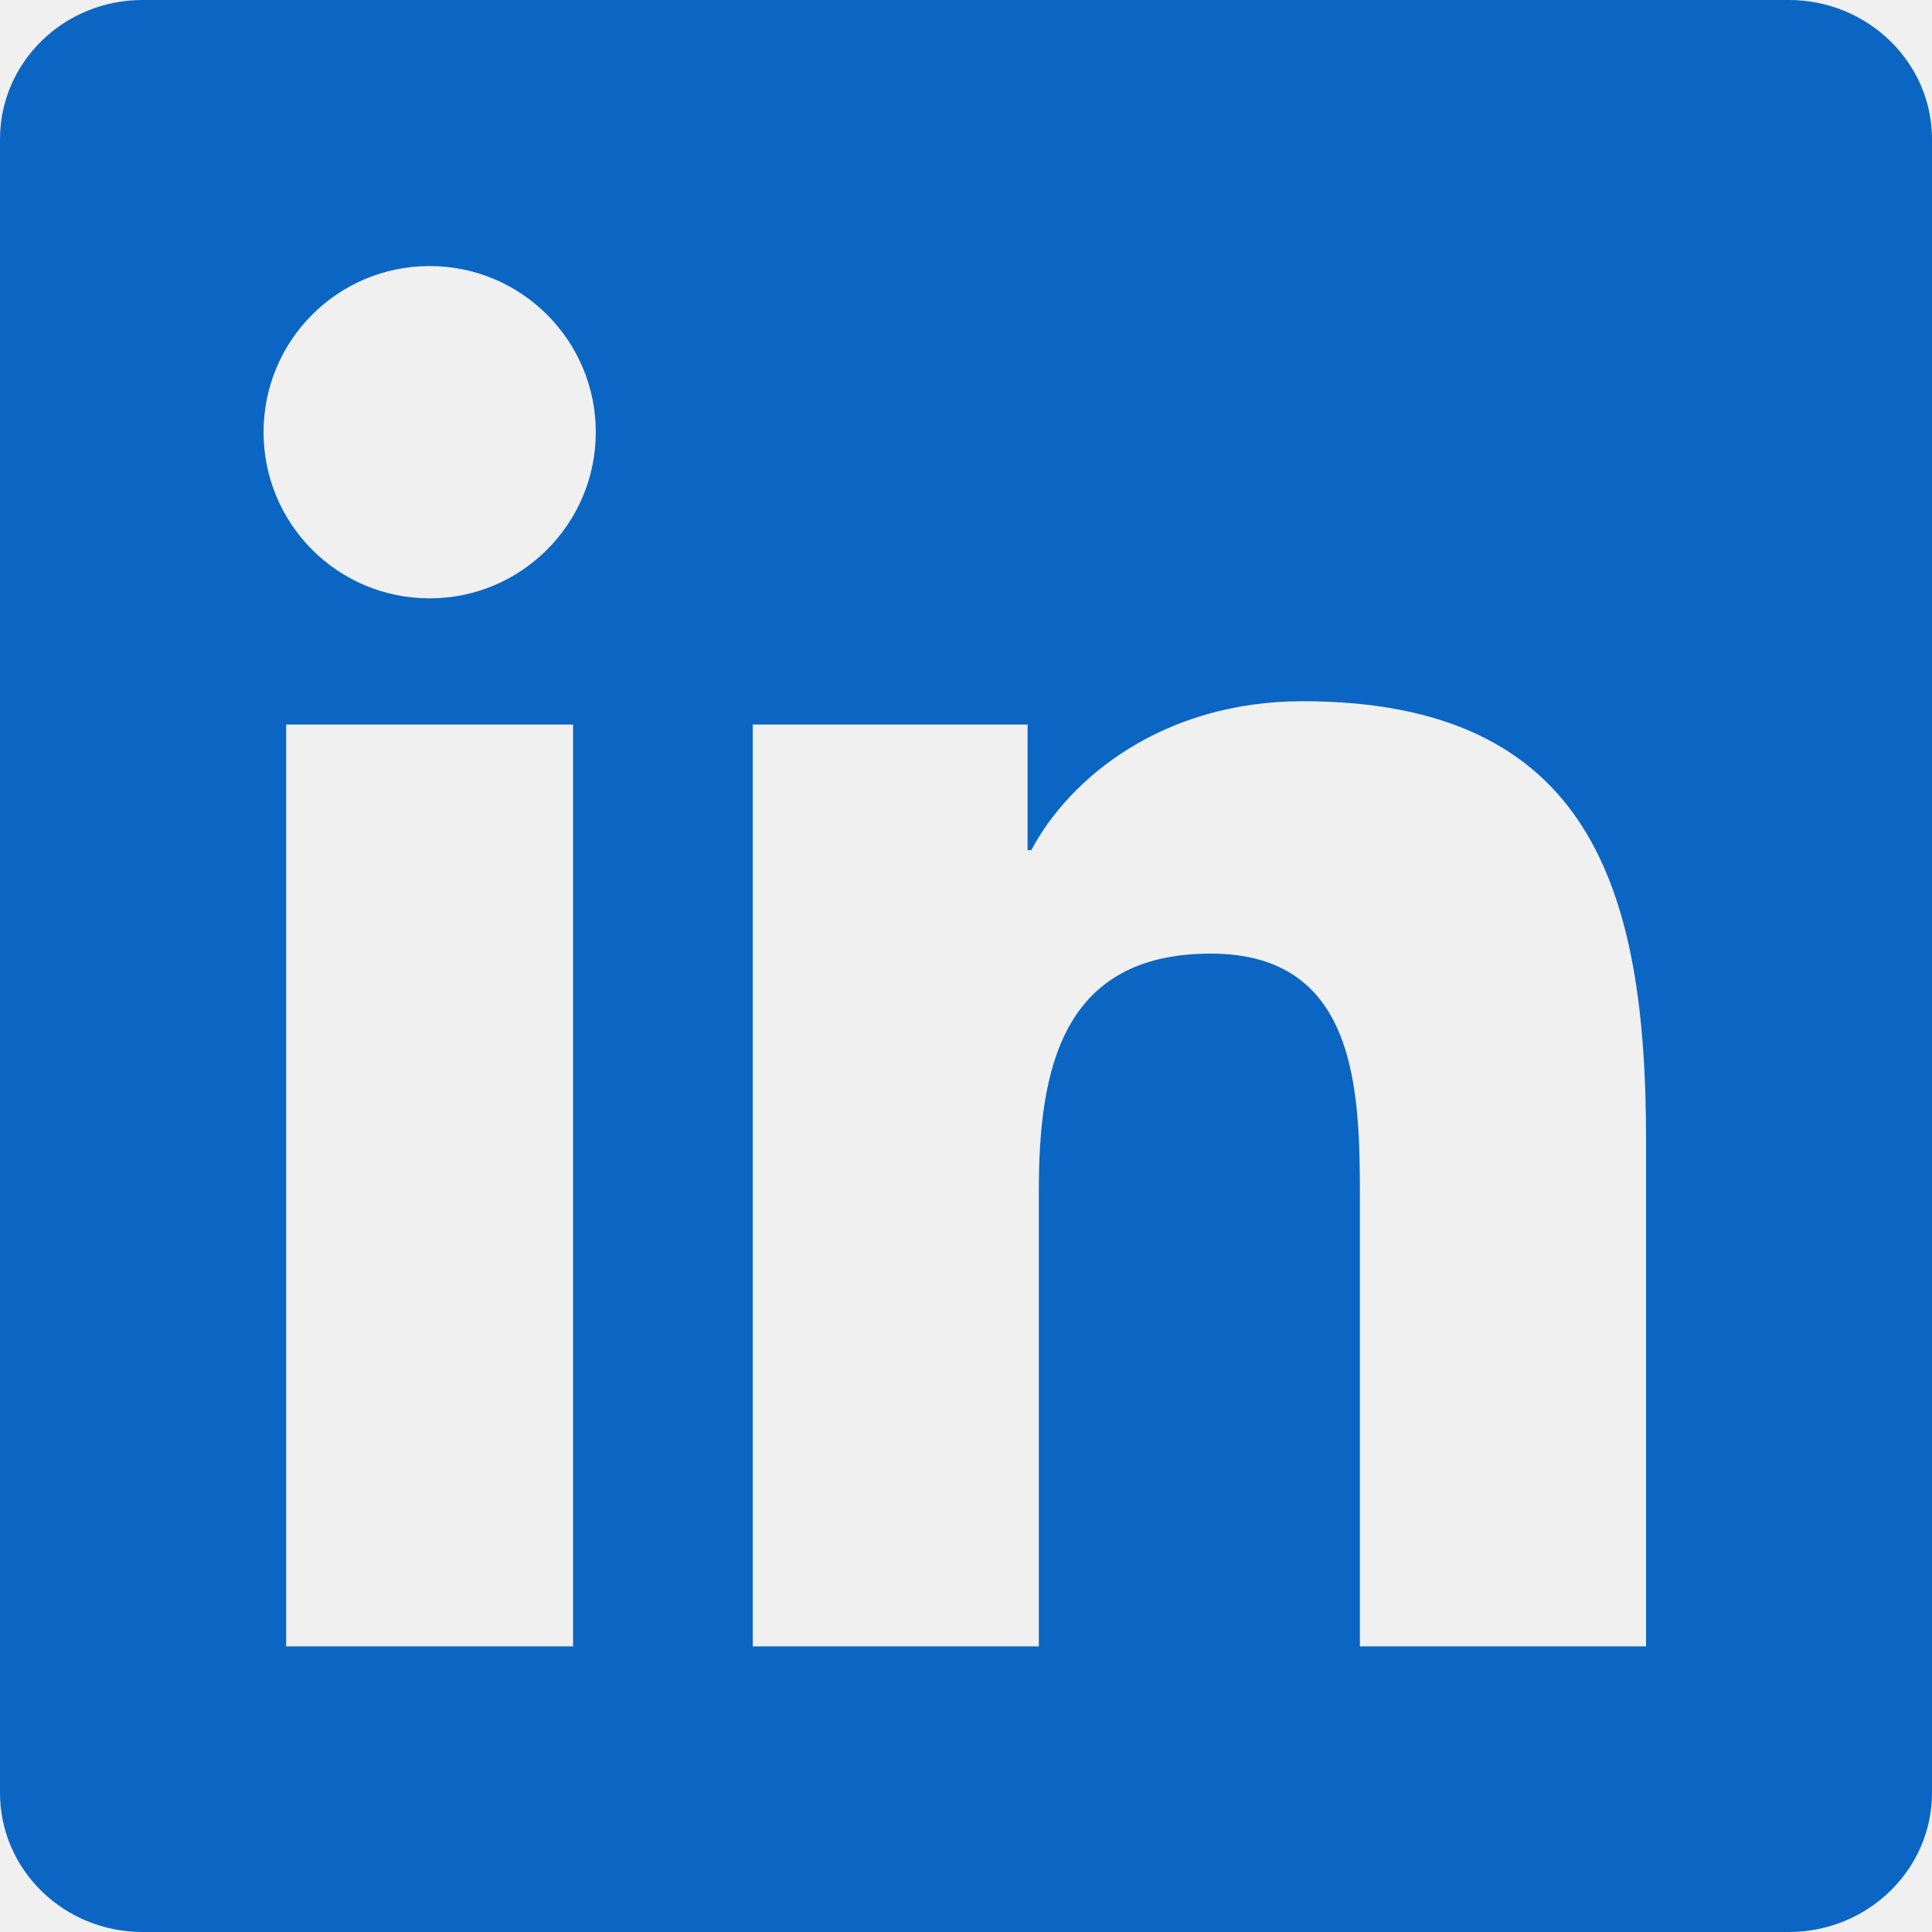
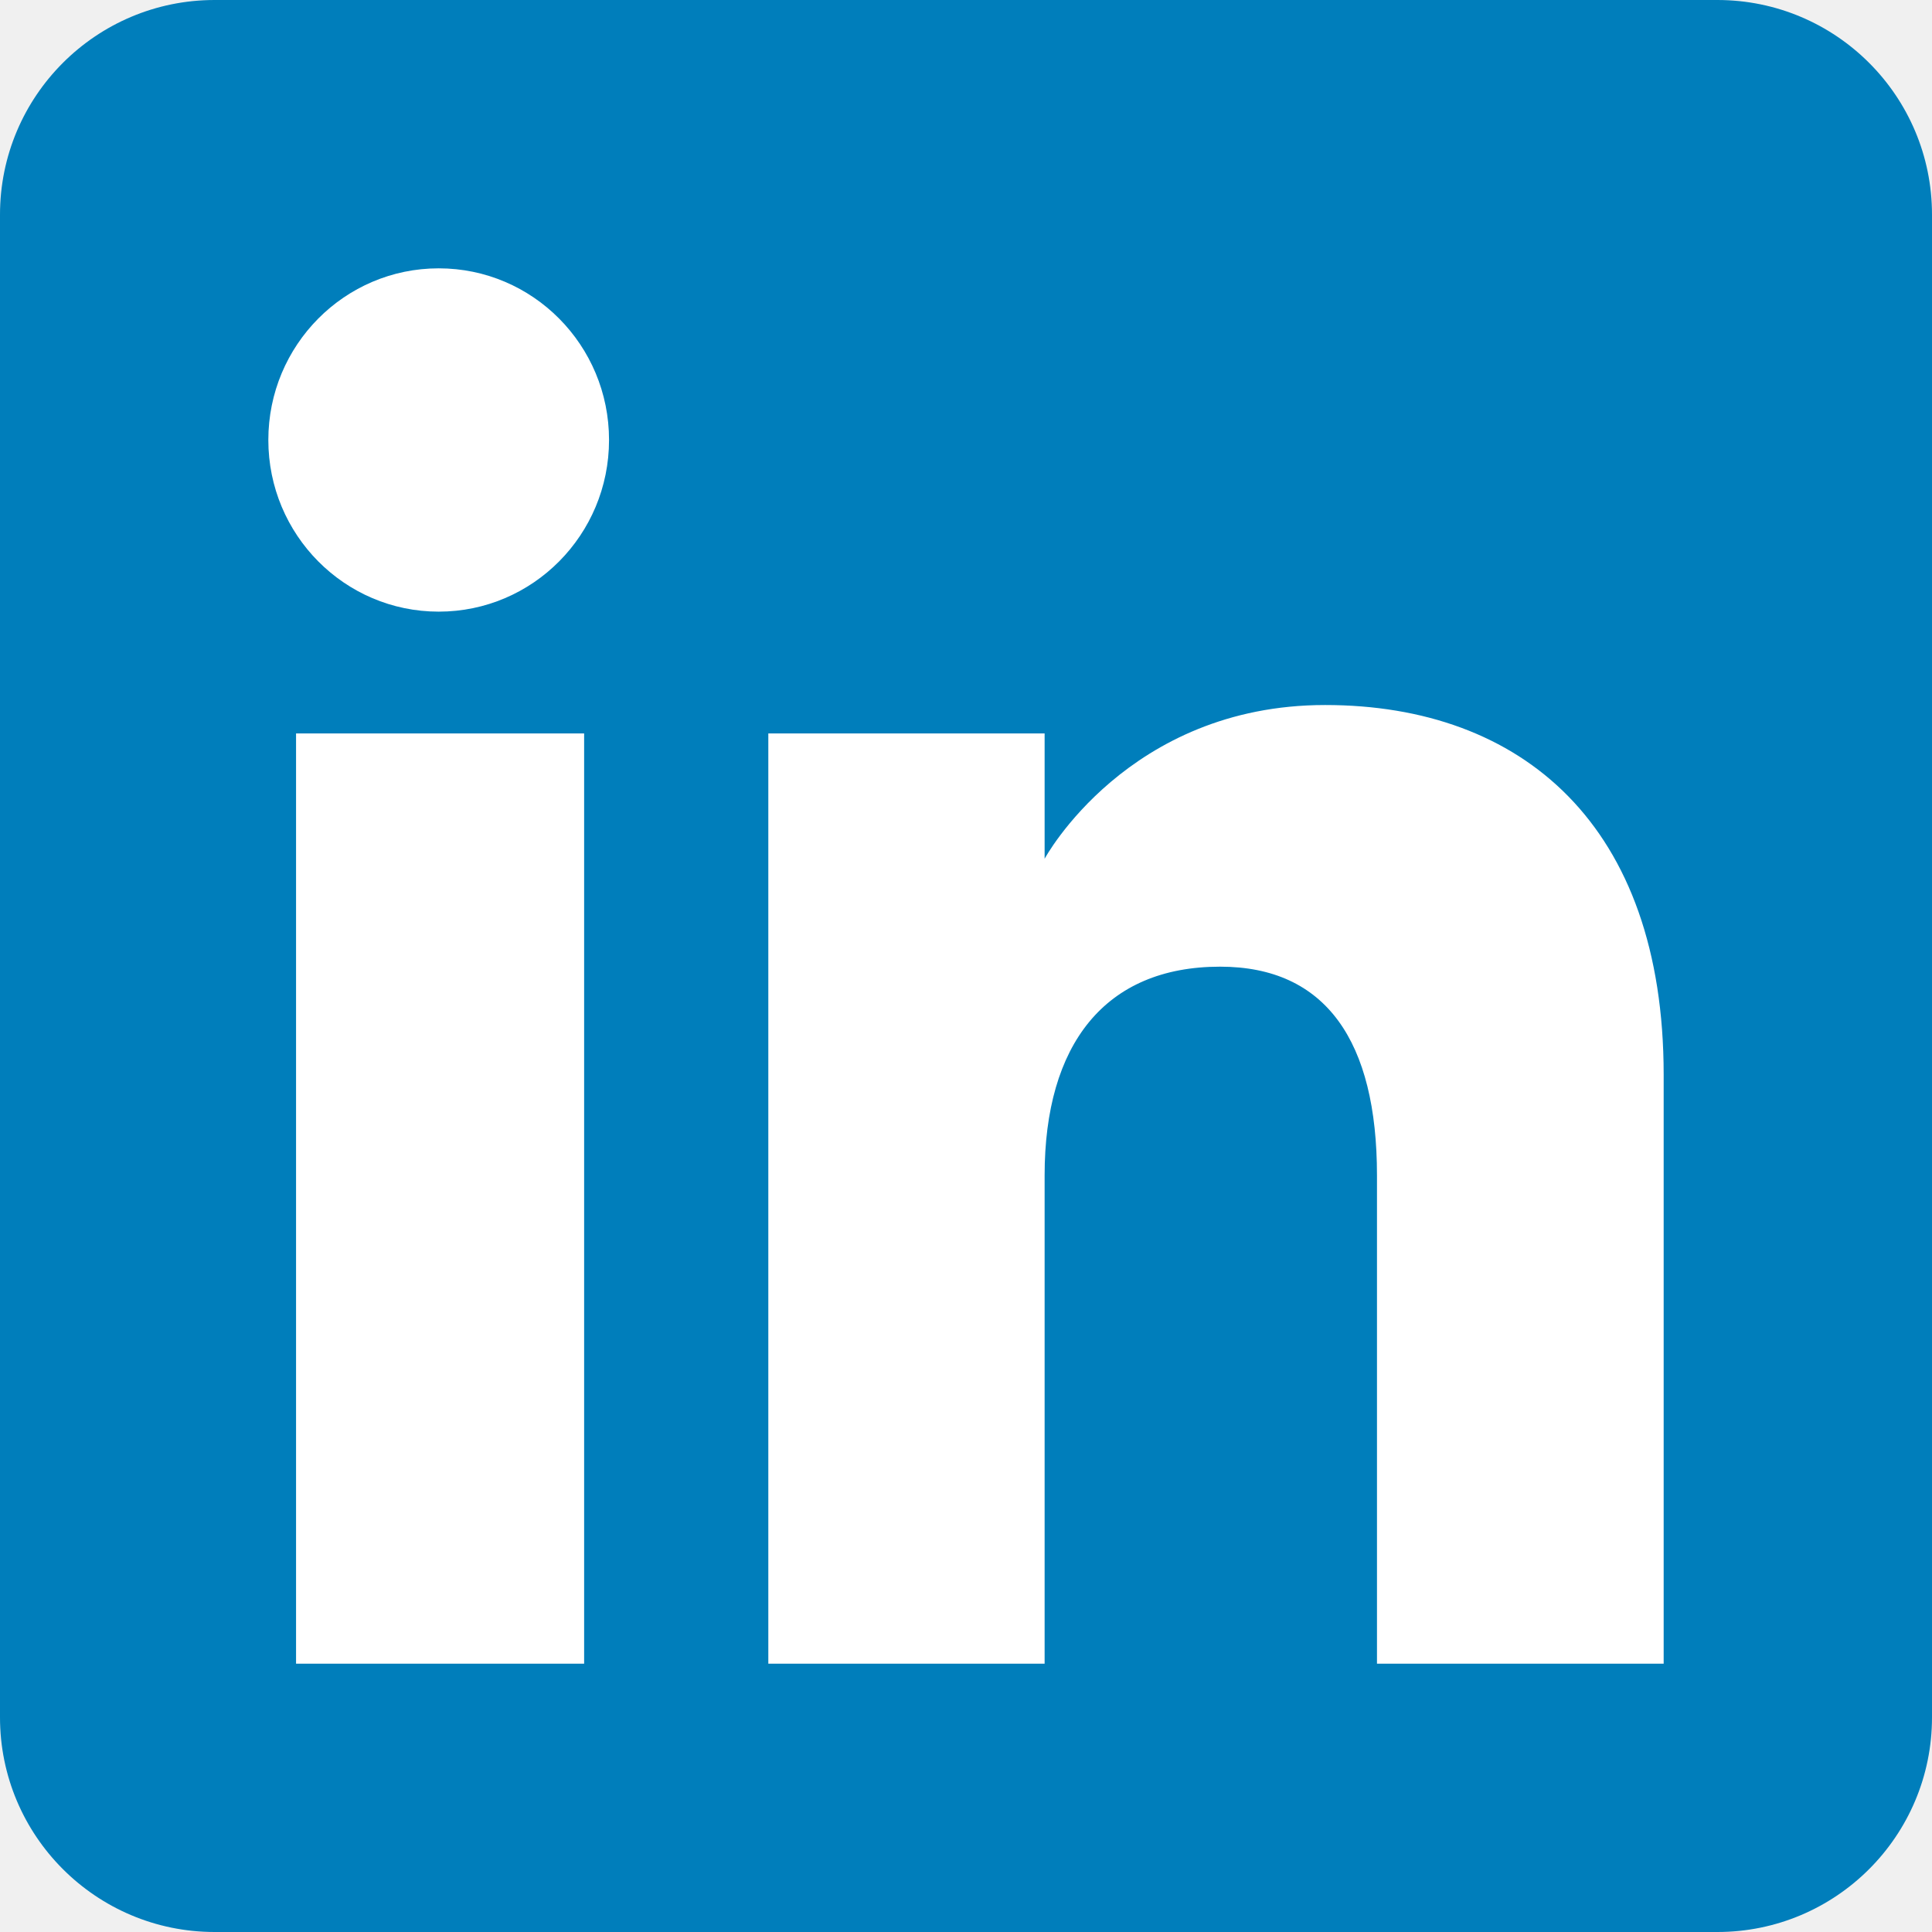
- <svg xmlns="http://www.w3.org/2000/svg" viewBox="0 0 24 24" fill="#0A66C2">
-   <path d="M20.447 20.452h-3.554v-5.569c0-1.328-.027-3.037-1.852-3.037-1.853 0-2.136 1.445-2.136 2.939v5.667H9.351V9h3.414v1.561h.046c.477-.9 1.637-1.85 3.37-1.85 3.601 0 4.267 2.37 4.267 5.455v6.286zM5.337 7.433c-1.144 0-2.063-.926-2.063-2.065 0-1.138.92-2.063 2.063-2.063 1.14 0 2.064.925 2.064 2.063 0 1.139-.925 2.065-2.064 2.065zm1.782 13.019H3.555V9h3.564v11.452zM22.225 0H1.771C.792 0 0 .774 0 1.729v20.542C0 23.227.792 24 1.771 24h20.451C23.2 24 24 23.227 24 22.271V1.729C24 .774 23.2 0 22.222 0h.003z" />
+ <svg xmlns="http://www.w3.org/2000/svg" height="72" viewBox="0 0 72 72" width="72">
+   <g fill="none" fill-rule="evenodd">
+     <path d="M8,72 L64,72 C68.418,72 72,68.418 72,64 L72,8 C72,3.582 68.418,-8.11624501e-16 64,0 L8,0 C3.582,8.11624501e-16 -5.41083001e-16,3.582 0,8 L0,64 C5.41083001e-16,68.418 3.582,72 8,72 Z" fill="#007EBB" />
+     <path d="M62,62 L51.316,62 L51.316,43.802 C51.316,38.813 49.42,36.025 45.471,36.025 C41.175,36.025 38.93,38.926 38.93,43.802 L38.93,62 L28.633,62 L28.633,27.333 L38.93,27.333 L38.93,32.003 C38.93,32.003 42.026,26.274 49.383,26.274 C56.736,26.274 62,30.764 62,40.051 L62,62 Z M16.349,22.794 C12.842,22.794 10,19.93 10,16.397 C10,12.864 12.842,10 16.349,10 C19.857,10 22.697,12.864 22.697,16.397 C22.697,19.93 19.857,22.794 16.349,22.794 Z M11.033,62 L21.769,62 L21.769,27.333 L11.033,27.333 L11.033,62 Z" fill="#FFF" />
+   </g>
</svg>
